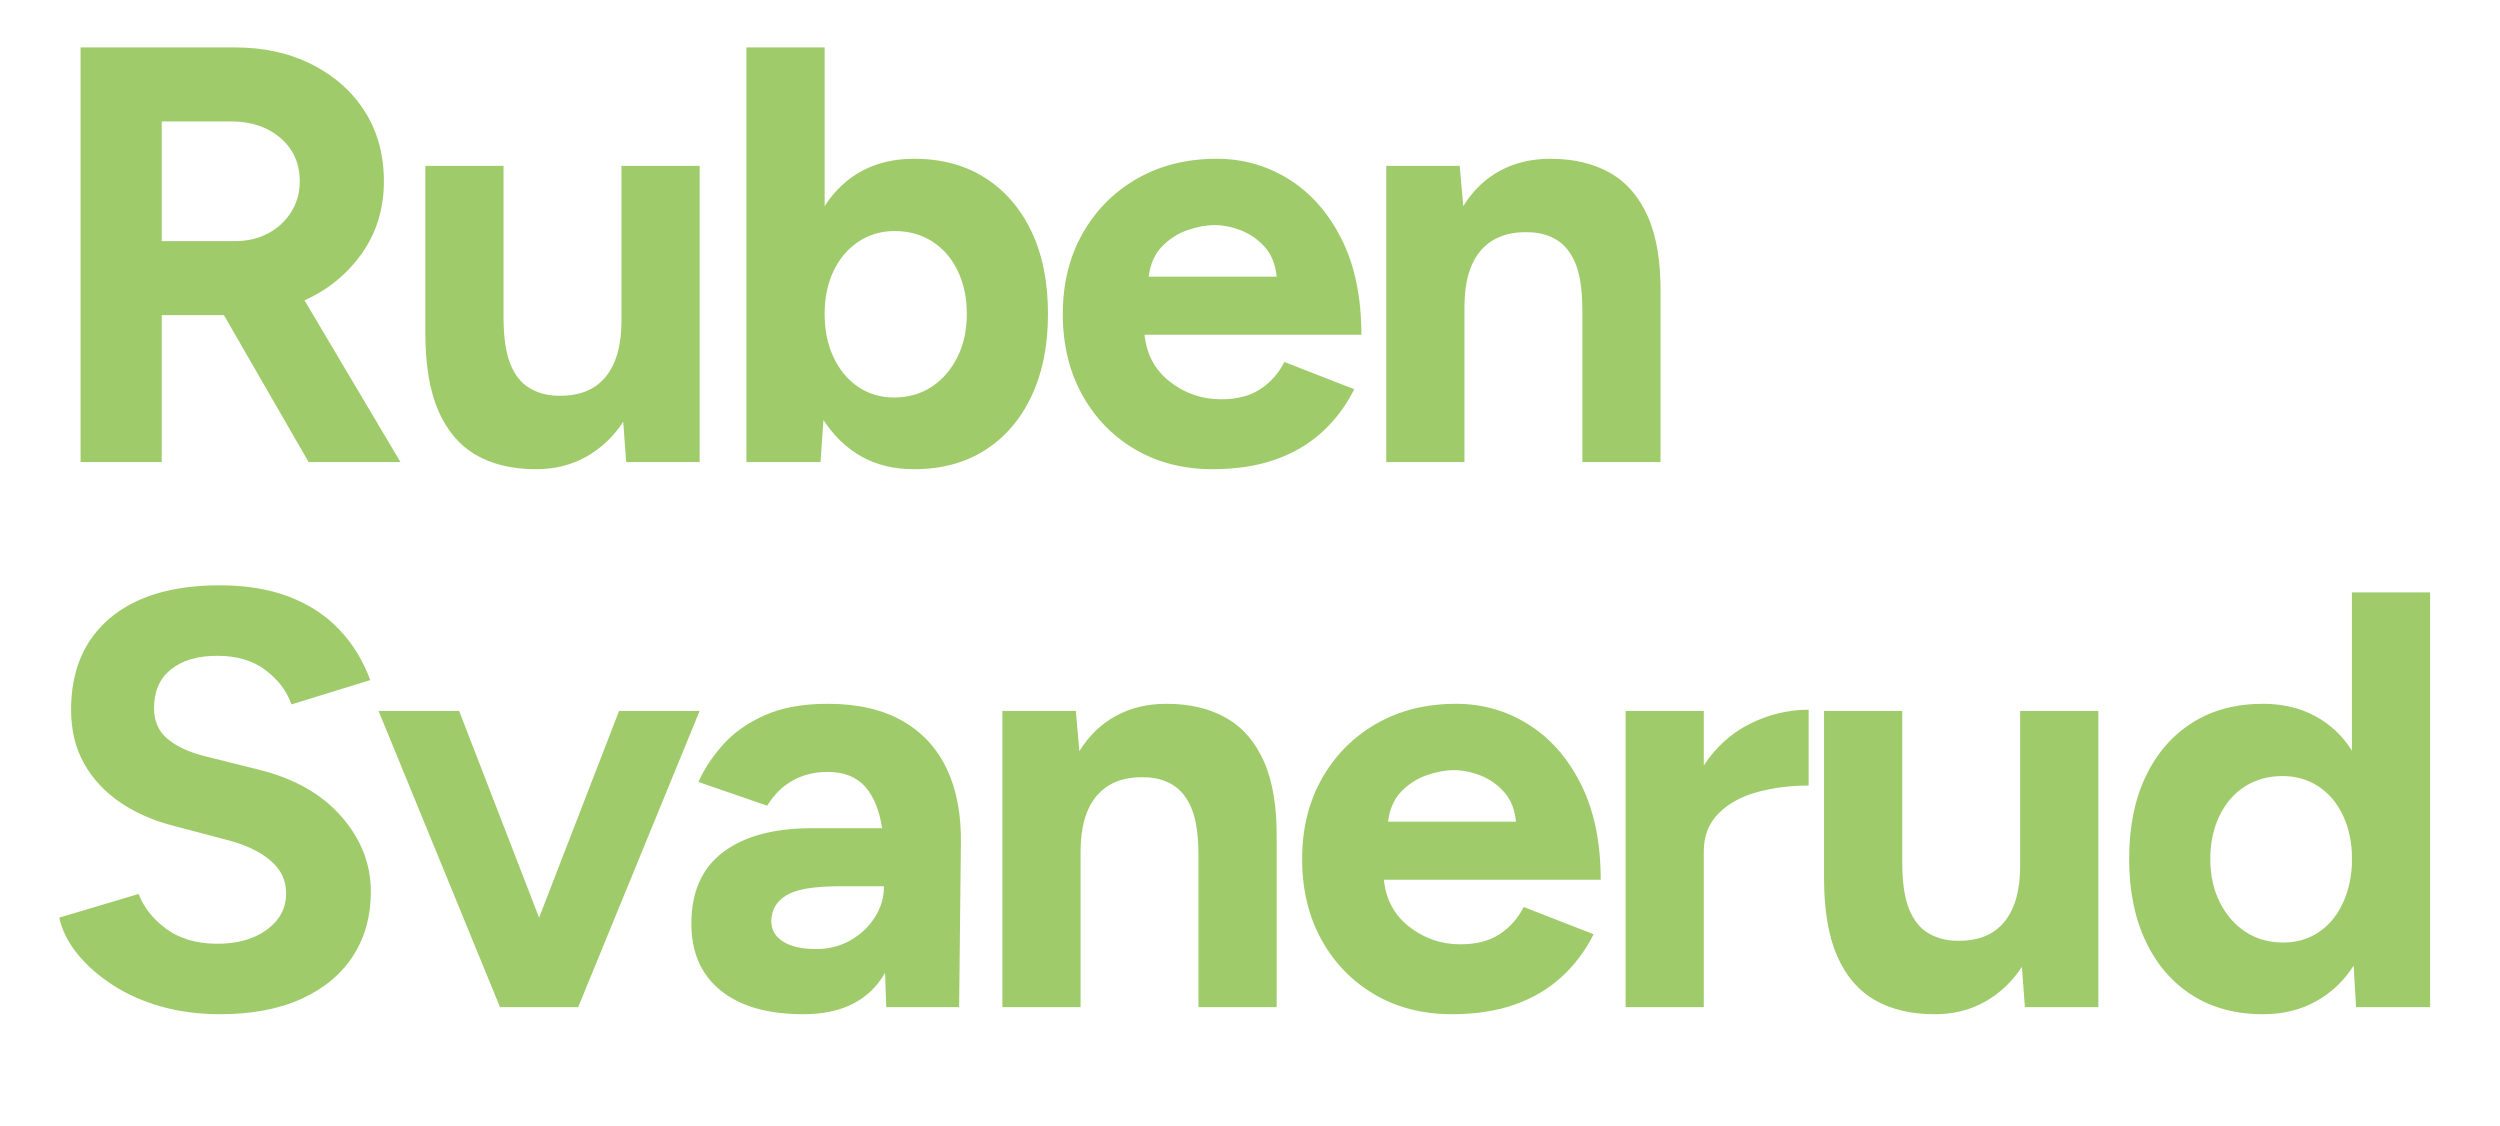
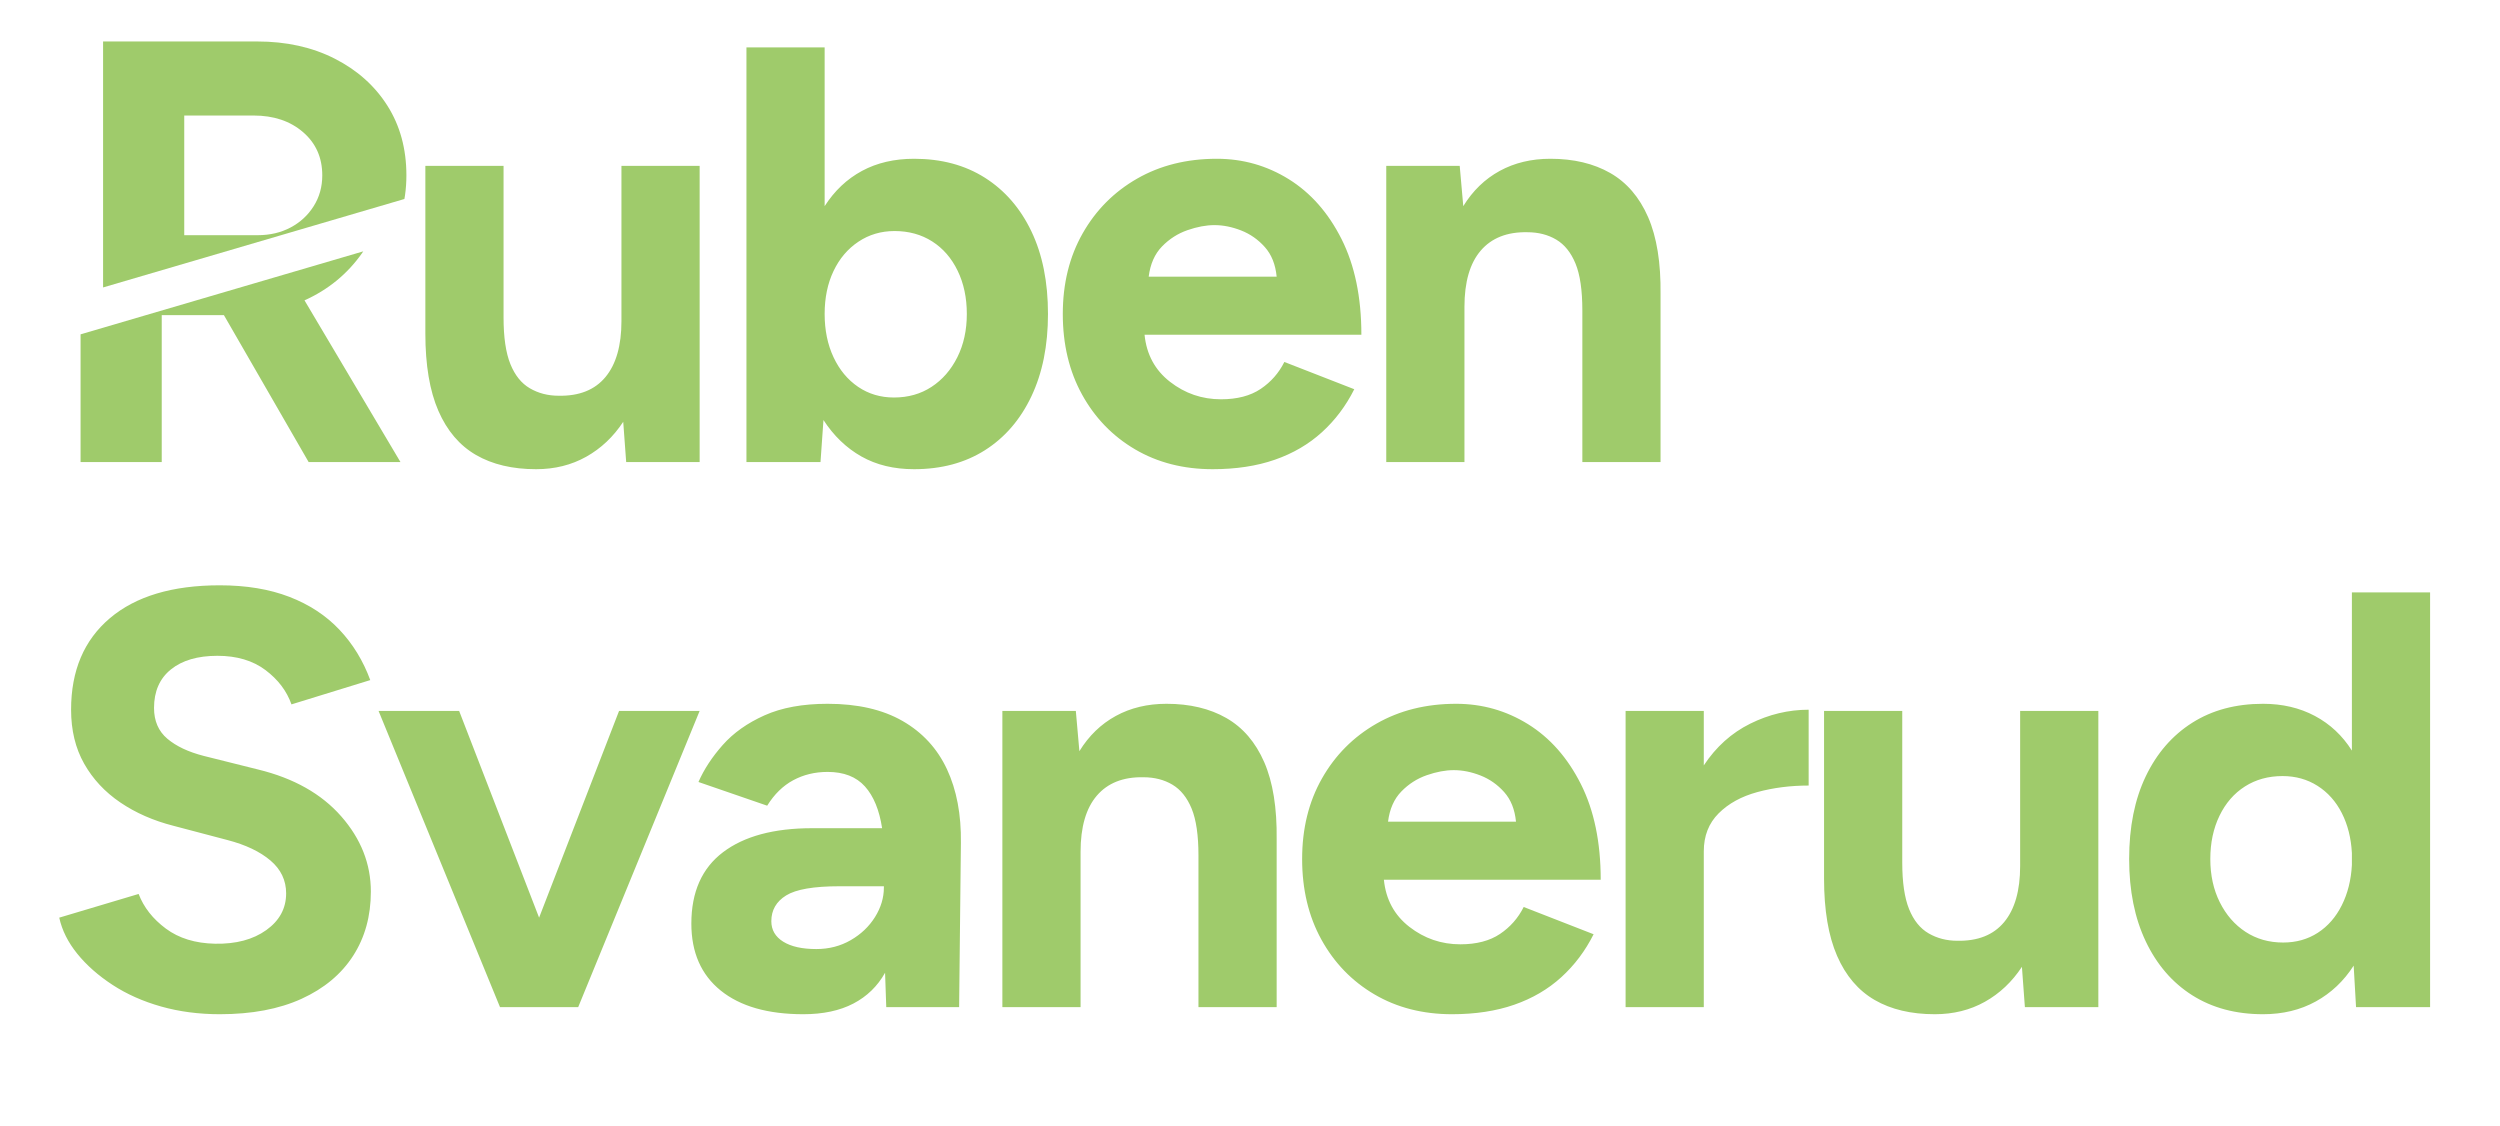
<svg xmlns="http://www.w3.org/2000/svg" viewBox="0 0 422 190" width="422" height="190" role="img" aria-label="Ruben Svanerud">
-   <path fill="#9fcb6b" d="M13.6 78.0V8.0H39.6Q47.0 8.0 52.7 10.9Q58.4 13.8 61.6 18.85Q64.8 23.9 64.8 30.6Q64.8 37.5 61.1 42.75Q57.4 48.0 51.4 50.7L67.6 78.0H52.1L37.8 53.2Q37.2 53.2 36.55 53.2Q35.9 53.2 35.2 53.2H27.3V78.0ZM27.3 40.7H39.7Q42.8 40.7 45.25 39.4Q47.7 38.1 49.15 35.8Q50.6 33.5 50.6 30.6Q50.6 26.1 47.35 23.3Q44.1 20.5 39.0 20.5H27.3ZM90.5 79.2Q84.5 79.2 80.35 76.8Q76.2 74.4 74.0 69.35Q71.8 64.3 71.8 56.3V28.0H85.0V53.6Q85.0 58.6 86.15 61.45Q87.3 64.3 89.45 65.55Q91.6 66.8 94.3 66.8Q99.5 66.9 102.2 63.65Q104.9 60.4 104.9 54.2V28.0H118.1V78.0H105.7L105.2 71.2Q102.7 75.0 98.95 77.1Q95.2 79.2 90.5 79.2ZM154.3 79.2Q149.2 79.2 145.4 77.05Q141.6 74.9 139.0 70.9L138.5 78.0H126V8.0H139.2V34.8Q141.7 30.9 145.5 28.85Q149.3 26.8 154.3 26.8Q161.2 26.8 166.25 30Q171.3 33.2 174.1 39.05Q176.9 44.9 176.9 53.0Q176.9 61.0 174.1 66.9Q171.3 72.8 166.25 76.0Q161.2 79.2 154.3 79.2ZM150.9 67.1Q154.5 67.1 157.25 65.3Q160.0 63.5 161.6 60.3Q163.2 57.1 163.2 53.0Q163.2 48.9 161.65 45.7Q160.1 42.5 157.35 40.75Q154.6 39.0 151.0 39.0Q147.6 39.0 144.9 40.8Q142.2 42.6 140.7 45.75Q139.2 48.9 139.2 53.0Q139.2 57.1 140.7 60.3Q142.2 63.5 144.85 65.3Q147.5 67.1 150.9 67.1ZM204.7 79.2Q197.3 79.2 191.6 75.85Q185.9 72.5 182.65 66.6Q179.4 60.7 179.4 53.0Q179.4 45.3 182.75 39.4Q186.1 33.5 191.95 30.15Q197.8 26.8 205.4 26.8Q212.0 26.8 217.55 30.25Q223.1 33.7 226.45 40.35Q229.8 47.0 229.8 56.5H193.2Q193.7 61.5 197.5 64.45Q201.3 67.4 206.1 67.4Q210.2 67.4 212.8 65.65Q215.4 63.9 216.8 61.1L228.6 65.7Q226.5 69.9 223.15 72.95Q219.8 76.0 215.2 77.6Q210.6 79.2 204.7 79.2ZM193.9 46.7H215.5Q215.2 43.6 213.5 41.7Q211.8 39.8 209.5 38.9Q207.2 38.0 205.0 38.0Q202.9 38.0 200.45 38.85Q198.0 39.7 196.15 41.6Q194.3 43.5 193.9 46.7ZM234.0 78.0V28.0H246.4L247.0 34.8Q249.4 30.9 253.15 28.85Q256.9 26.8 261.7 26.8Q267.6 26.8 271.8 29.2Q276.0 31.6 278.2 36.65Q280.4 41.7 280.3 49.7V78.0H267.1V52.4Q267.1 47.3 265.95 44.5Q264.8 41.7 262.7 40.45Q260.6 39.2 257.8 39.2Q252.7 39.1 249.95 42.3Q247.2 45.5 247.2 51.8V78.0Z M37.1 171.2Q31.8 171.2 27.2 169.9Q22.6 168.6 19.0 166.25Q15.4 163.9 13.05 161.0Q10.7 158.1 10.0 154.9L23.4 150.9Q24.7 154.3 28.0 156.75Q31.3 159.2 36.3 159.3Q41.6 159.4 44.95 157.0Q48.3 154.6 48.3 150.8Q48.3 147.5 45.65 145.25Q43.0 143.0 38.4 141.8L29.3 139.4Q24.2 138.1 20.3 135.45Q16.4 132.8 14.2 128.9Q12.0 125.0 12.0 119.8Q12.0 109.9 18.55 104.35Q25.1 98.8 37.1 98.8Q43.8 98.8 48.85 100.75Q53.9 102.7 57.3 106.3Q60.7 109.9 62.5 114.8L49.2 118.9Q48.0 115.5 44.8 113.1Q41.6 110.7 36.7 110.7Q31.7 110.7 28.85 113.0Q26.0 115.3 26.0 119.5Q26.0 122.8 28.25 124.7Q30.5 126.6 34.4 127.6L43.6 129.9Q52.6 132.1 57.6 137.8Q62.6 143.5 62.6 150.5Q62.6 156.7 59.6 161.35Q56.6 166.0 50.9 168.6Q45.2 171.2 37.1 171.2ZM84.4 170.0 63.9 120.0H77.5L91.0 154.9L104.5 120.0H118.1L97.6 170.0ZM135.6 171.2Q126.6 171.2 121.65 167.2Q116.7 163.2 116.7 155.9Q116.7 147.9 122.05 143.85Q127.4 139.8 137.1 139.8H148.9Q148.2 135.2 146.0 132.75Q143.8 130.3 139.7 130.3Q136.5 130.3 133.9 131.7Q131.3 133.1 129.5 136.0L117.9 132.0Q119.3 128.8 122.0 125.75Q124.7 122.7 129.05 120.75Q133.4 118.8 139.7 118.8Q147.3 118.8 152.35 121.7Q157.4 124.6 159.85 129.85Q162.3 135.1 162.2 142.3L161.9 170.0H149.6L149.4 164.2Q147.5 167.6 144.05 169.4Q140.6 171.2 135.6 171.2ZM137.8 160.2Q141.0 160.2 143.6 158.7Q146.2 157.2 147.7 154.8Q149.2 152.4 149.2 149.8V149.6H141.7Q135.2 149.6 132.7 151.15Q130.2 152.7 130.2 155.5Q130.2 157.7 132.2 158.95Q134.2 160.2 137.8 160.2ZM169.2 170.0V120.0H181.6L182.2 126.8Q184.6 122.9 188.35 120.85Q192.1 118.8 196.9 118.8Q202.8 118.8 207.0 121.2Q211.2 123.6 213.4 128.65Q215.6 133.7 215.5 141.7V170.0H202.3V144.4Q202.3 139.3 201.15 136.5Q200.0 133.7 197.9 132.45Q195.8 131.2 193.0 131.2Q187.9 131.1 185.15 134.3Q182.4 137.5 182.4 143.8V170.0ZM245.1 171.2Q237.7 171.2 232.0 167.85Q226.3 164.5 223.05 158.6Q219.8 152.7 219.8 145.0Q219.8 137.3 223.15 131.4Q226.5 125.5 232.35 122.15Q238.2 118.8 245.8 118.8Q252.4 118.8 257.95 122.25Q263.5 125.7 266.85 132.35Q270.2 139.0 270.2 148.5H233.6Q234.1 153.5 237.9 156.45Q241.7 159.4 246.5 159.4Q250.6 159.4 253.2 157.65Q255.8 155.9 257.2 153.1L269.0 157.7Q266.9 161.9 263.55 164.95Q260.2 168.0 255.6 169.6Q251.0 171.2 245.1 171.2ZM234.3 138.7H255.9Q255.6 135.6 253.9 133.7Q252.2 131.8 249.9 130.9Q247.6 130.0 245.4 130.0Q243.3 130.0 240.85 130.85Q238.4 131.7 236.55 133.6Q234.7 135.5 234.3 138.7ZM274.4 170.0V120.0H287.6V129.2Q290.7 124.5 295.45 122.15Q300.2 119.8 305.3 119.8V132.6Q300.7 132.6 296.65 133.7Q292.6 134.8 290.1 137.3Q287.6 139.8 287.6 143.7V170.0ZM326.6 171.2Q320.6 171.2 316.45 168.8Q312.3 166.4 310.1 161.35Q307.9 156.3 307.9 148.3V120.0H321.1V145.6Q321.1 150.6 322.25 153.45Q323.4 156.3 325.55 157.55Q327.7 158.8 330.4 158.8Q335.6 158.9 338.3 155.65Q341.0 152.4 341.0 146.2V120.0H354.2V170.0H341.8L341.3 163.2Q338.8 167.0 335.05 169.1Q331.3 171.2 326.6 171.2ZM382 171.2Q375.1 171.2 370.05 168.0Q365 164.8 362.2 158.9Q359.4 153.0 359.4 145.0Q359.4 136.9 362.2 131.05Q365 125.2 370.05 122.0Q375.1 118.8 382 118.8Q386.9 118.8 390.75 120.85Q394.6 122.9 397 126.7V100.0H410.2V170.0H397.7L397.3 163.0Q394.8 166.9 390.9 169.05Q387 171.2 382 171.2ZM385.4 159.1Q388.7 159.1 391.25 157.45Q393.8 155.8 395.3 152.8Q396.8 149.8 397 146.0V144.0Q396.8 140.2 395.3 137.25Q393.8 134.3 391.2 132.65Q388.6 131.0 385.3 131.0Q381.7 131.0 378.95 132.75Q376.2 134.5 374.65 137.7Q373.1 140.9 373.1 145.0Q373.1 149.1 374.7 152.3Q376.3 155.5 379.05 157.3Q381.8 159.1 385.4 159.1Z" />
+   <defs>
+     <clipPath id="tr19">
+       <polygon points="-20,-122.0 96.5,-122.0 96.5,25.3 -20,59.5" />
+     </clipPath>
+     <clipPath id="br19">
+       <polygon points="-20,66.3 96.5,32.1 96.5,178.0 -20,178.0" />
+     </clipPath>
+   </defs>
+   <g clip-path="url(#tr19)">
+     <path fill="#9fcb6b" transform="translate(3.80 -1.00)" d="M13.6 78.0V8.0H39.6Q47.0 8.0 52.7 10.9Q58.4 13.8 61.6 18.85Q64.8 23.9 64.8 30.6Q64.8 37.5 61.1 42.75Q57.4 48.0 51.4 50.7L67.6 78.0H52.1L37.8 53.2Q37.2 53.2 36.55 53.2Q35.9 53.2 35.2 53.2H27.3V78.0ZM27.3 40.7H39.7Q42.8 40.7 45.25 39.4Q47.7 38.1 49.15 35.8Q50.6 33.5 50.6 30.6Q50.6 26.1 47.35 23.3Q44.1 20.5 39.0 20.5H27.3Z" />
+   </g>
+   <g clip-path="url(#br19)">
+     <path fill="#9fcb6b" d="M13.6 78.0V8.0H39.6Q47.0 8.0 52.7 10.9Q58.4 13.8 61.6 18.85Q64.8 23.9 64.8 30.6Q64.8 37.5 61.1 42.75Q57.4 48.0 51.4 50.7L67.6 78.0H52.1L37.8 53.2Q37.2 53.2 36.55 53.2Q35.9 53.2 35.2 53.2H27.3V78.0ZM27.3 40.7H39.7Q42.8 40.7 45.25 39.4Q47.7 38.1 49.15 35.8Q50.6 33.5 50.6 30.6Q50.6 26.1 47.35 23.3Q44.1 20.5 39.0 20.5H27.3Z" />
+   </g>
+   <path fill="#9fcb6b" d="M90.5 79.2Q84.5 79.2 80.35 76.8Q76.2 74.4 74.0 69.35Q71.8 64.3 71.8 56.3V28.0H85.0V53.6Q85.0 58.6 86.15 61.45Q87.3 64.3 89.45 65.55Q91.6 66.8 94.3 66.8Q99.5 66.9 102.2 63.65Q104.9 60.4 104.9 54.2V28.0H118.1V78.0H105.7L105.2 71.2Q102.7 75.0 98.95 77.1Q95.2 79.2 90.5 79.2ZM154.3 79.2Q149.2 79.2 145.4 77.05Q141.6 74.9 139.0 70.9L138.5 78.0H126V8.0H139.2V34.8Q141.7 30.9 145.5 28.85Q149.3 26.8 154.3 26.8Q161.2 26.8 166.25 30Q171.3 33.2 174.1 39.05Q176.9 44.9 176.9 53.0Q176.9 61.0 174.1 66.9Q171.3 72.8 166.25 76.0Q161.2 79.2 154.3 79.2ZM150.9 67.1Q154.5 67.1 157.25 65.3Q160.0 63.5 161.6 60.3Q163.2 57.1 163.2 53.0Q163.2 48.9 161.65 45.7Q160.1 42.5 157.35 40.75Q154.6 39.0 151.0 39.0Q147.6 39.0 144.9 40.8Q142.2 42.6 140.7 45.75Q139.2 48.9 139.2 53.0Q139.2 57.1 140.7 60.3Q142.2 63.5 144.85 65.3Q147.5 67.1 150.9 67.1ZM204.7 79.2Q197.3 79.2 191.6 75.85Q185.9 72.5 182.65 66.6Q179.4 60.7 179.4 53.0Q179.4 45.3 182.75 39.4Q186.1 33.5 191.95 30.15Q197.8 26.8 205.4 26.8Q212.0 26.8 217.55 30.25Q223.1 33.7 226.45 40.35Q229.8 47.0 229.8 56.5H193.2Q193.7 61.5 197.5 64.45Q201.3 67.4 206.1 67.4Q210.2 67.4 212.8 65.65Q215.4 63.9 216.8 61.1L228.6 65.7Q226.5 69.9 223.15 72.95Q219.8 76.0 215.2 77.6Q210.6 79.2 204.7 79.2ZM193.9 46.7H215.5Q215.2 43.6 213.5 41.7Q211.8 39.8 209.5 38.9Q207.2 38.0 205.0 38.0Q202.9 38.0 200.45 38.85Q198.0 39.7 196.15 41.6Q194.3 43.5 193.9 46.7ZM234.0 78.0V28.0H246.4L247.0 34.8Q249.4 30.9 253.15 28.85Q256.9 26.8 261.7 26.8Q267.6 26.8 271.8 29.2Q276.0 31.6 278.2 36.65Q280.4 41.7 280.3 49.7V78.0H267.1V52.4Q267.1 47.3 265.95 44.5Q264.8 41.7 262.7 40.45Q260.6 39.2 257.8 39.2Q252.7 39.1 249.95 42.3Q247.2 45.5 247.2 51.8V78.0Z" />
+   <path fill="#9fcb6b" d="M37.1 171.2Q31.8 171.2 27.2 169.9Q22.6 168.6 19.0 166.25Q15.4 163.9 13.05 161.0Q10.7 158.1 10.0 154.9L23.4 150.9Q24.7 154.3 28.0 156.75Q31.3 159.2 36.3 159.3Q41.6 159.4 44.95 157.0Q48.3 154.6 48.3 150.8Q48.3 147.5 45.65 145.25Q43.0 143.0 38.4 141.8L29.3 139.4Q24.2 138.1 20.3 135.45Q16.4 132.8 14.2 128.9Q12.0 125.0 12.0 119.8Q12.0 109.9 18.55 104.35Q25.1 98.8 37.1 98.8Q43.8 98.8 48.85 100.75Q53.9 102.7 57.3 106.3Q60.7 109.9 62.5 114.8L49.2 118.9Q48.0 115.5 44.8 113.1Q41.6 110.7 36.7 110.7Q31.7 110.7 28.85 113.0Q26.0 115.3 26.0 119.5Q26.0 122.8 28.25 124.7Q30.5 126.6 34.4 127.6L43.6 129.9Q52.6 132.1 57.6 137.8Q62.6 143.5 62.6 150.5Q62.6 156.7 59.6 161.35Q56.6 166.0 50.9 168.6Q45.2 171.2 37.1 171.2ZM84.4 170.0 63.9 120.0H77.5L91.0 154.9L104.5 120.0H118.1L97.6 170.0ZM135.6 171.2Q126.6 171.2 121.65 167.2Q116.7 163.2 116.7 155.9Q116.7 147.9 122.05 143.85Q127.4 139.8 137.1 139.8H148.9Q148.2 135.2 146.0 132.75Q143.8 130.3 139.7 130.3Q136.5 130.3 133.9 131.7Q131.3 133.1 129.5 136.0L117.9 132.0Q119.3 128.8 122.0 125.75Q124.7 122.7 129.05 120.75Q133.4 118.8 139.7 118.8Q147.3 118.8 152.35 121.7Q157.4 124.6 159.85 129.85Q162.3 135.1 162.2 142.3L161.9 170.0H149.6L149.4 164.2Q147.5 167.6 144.05 169.4Q140.6 171.2 135.6 171.2ZM137.8 160.2Q141.0 160.2 143.6 158.7Q146.2 157.2 147.7 154.8Q149.2 152.4 149.2 149.8V149.6H141.7Q135.2 149.6 132.7 151.15Q130.2 152.7 130.2 155.5Q130.2 157.7 132.2 158.95Q134.2 160.2 137.8 160.2ZM169.2 170.0V120.0H181.6L182.2 126.8Q184.6 122.9 188.35 120.85Q192.1 118.8 196.9 118.8Q202.8 118.8 207.0 121.2Q211.2 123.6 213.4 128.65Q215.6 133.7 215.5 141.7V170.0H202.3V144.4Q202.3 139.3 201.15 136.5Q200.0 133.7 197.9 132.45Q195.8 131.2 193.0 131.2Q187.9 131.1 185.15 134.3Q182.4 137.5 182.4 143.8V170.0ZM245.1 171.2Q237.7 171.2 232.0 167.85Q226.3 164.5 223.05 158.6Q219.8 152.7 219.8 145.0Q219.8 137.3 223.15 131.4Q226.5 125.5 232.35 122.15Q238.2 118.8 245.8 118.8Q252.4 118.8 257.95 122.25Q263.5 125.7 266.85 132.35Q270.2 139.0 270.2 148.5H233.6Q234.1 153.5 237.9 156.45Q241.7 159.4 246.5 159.4Q250.6 159.4 253.2 157.65Q255.8 155.9 257.2 153.1L269.0 157.7Q266.9 161.9 263.55 164.95Q260.2 168.0 255.6 169.6Q251.0 171.2 245.1 171.2ZM234.3 138.7H255.9Q255.6 135.6 253.9 133.7Q252.2 131.8 249.9 130.9Q247.6 130.0 245.4 130.0Q243.3 130.0 240.85 130.85Q238.4 131.7 236.55 133.6Q234.7 135.5 234.3 138.7ZM274.4 170.0V120.0H287.6V129.2Q290.7 124.5 295.45 122.15Q300.2 119.8 305.3 119.8V132.6Q300.7 132.6 296.65 133.7Q292.6 134.8 290.1 137.3Q287.6 139.8 287.6 143.7V170.0ZM326.6 171.2Q320.6 171.2 316.45 168.8Q312.3 166.4 310.1 161.35Q307.9 156.3 307.9 148.3V120.0H321.1V145.6Q321.1 150.6 322.25 153.45Q323.4 156.3 325.55 157.55Q327.7 158.8 330.4 158.8Q335.6 158.9 338.3 155.65Q341.0 152.4 341.0 146.2V120.0H354.2V170.0H341.8L341.3 163.2Q338.8 167.0 335.05 169.1Q331.3 171.2 326.6 171.2ZM382 171.2Q375.1 171.2 370.05 168.0Q365 164.8 362.2 158.9Q359.4 153.0 359.4 145.0Q359.4 136.9 362.2 131.05Q365 125.2 370.05 122.0Q375.1 118.8 382 118.8Q386.9 118.8 390.75 120.85Q394.6 122.9 397 126.7V100.0H410.2V170.0H397.7L397.3 163.0Q394.8 166.9 390.9 169.05Q387 171.2 382 171.2ZM385.4 159.1Q388.7 159.1 391.25 157.45Q393.8 155.8 395.3 152.8Q396.8 149.8 397 146.0V144.0Q396.8 140.2 395.3 137.25Q393.8 134.3 391.2 132.65Q388.6 131.0 385.3 131.0Q381.7 131.0 378.95 132.75Q376.2 134.5 374.65 137.7Q373.1 140.9 373.1 145.0Q373.1 149.1 374.7 152.3Q376.3 155.5 379.05 157.3Q381.8 159.1 385.4 159.1Z" />
</svg>
